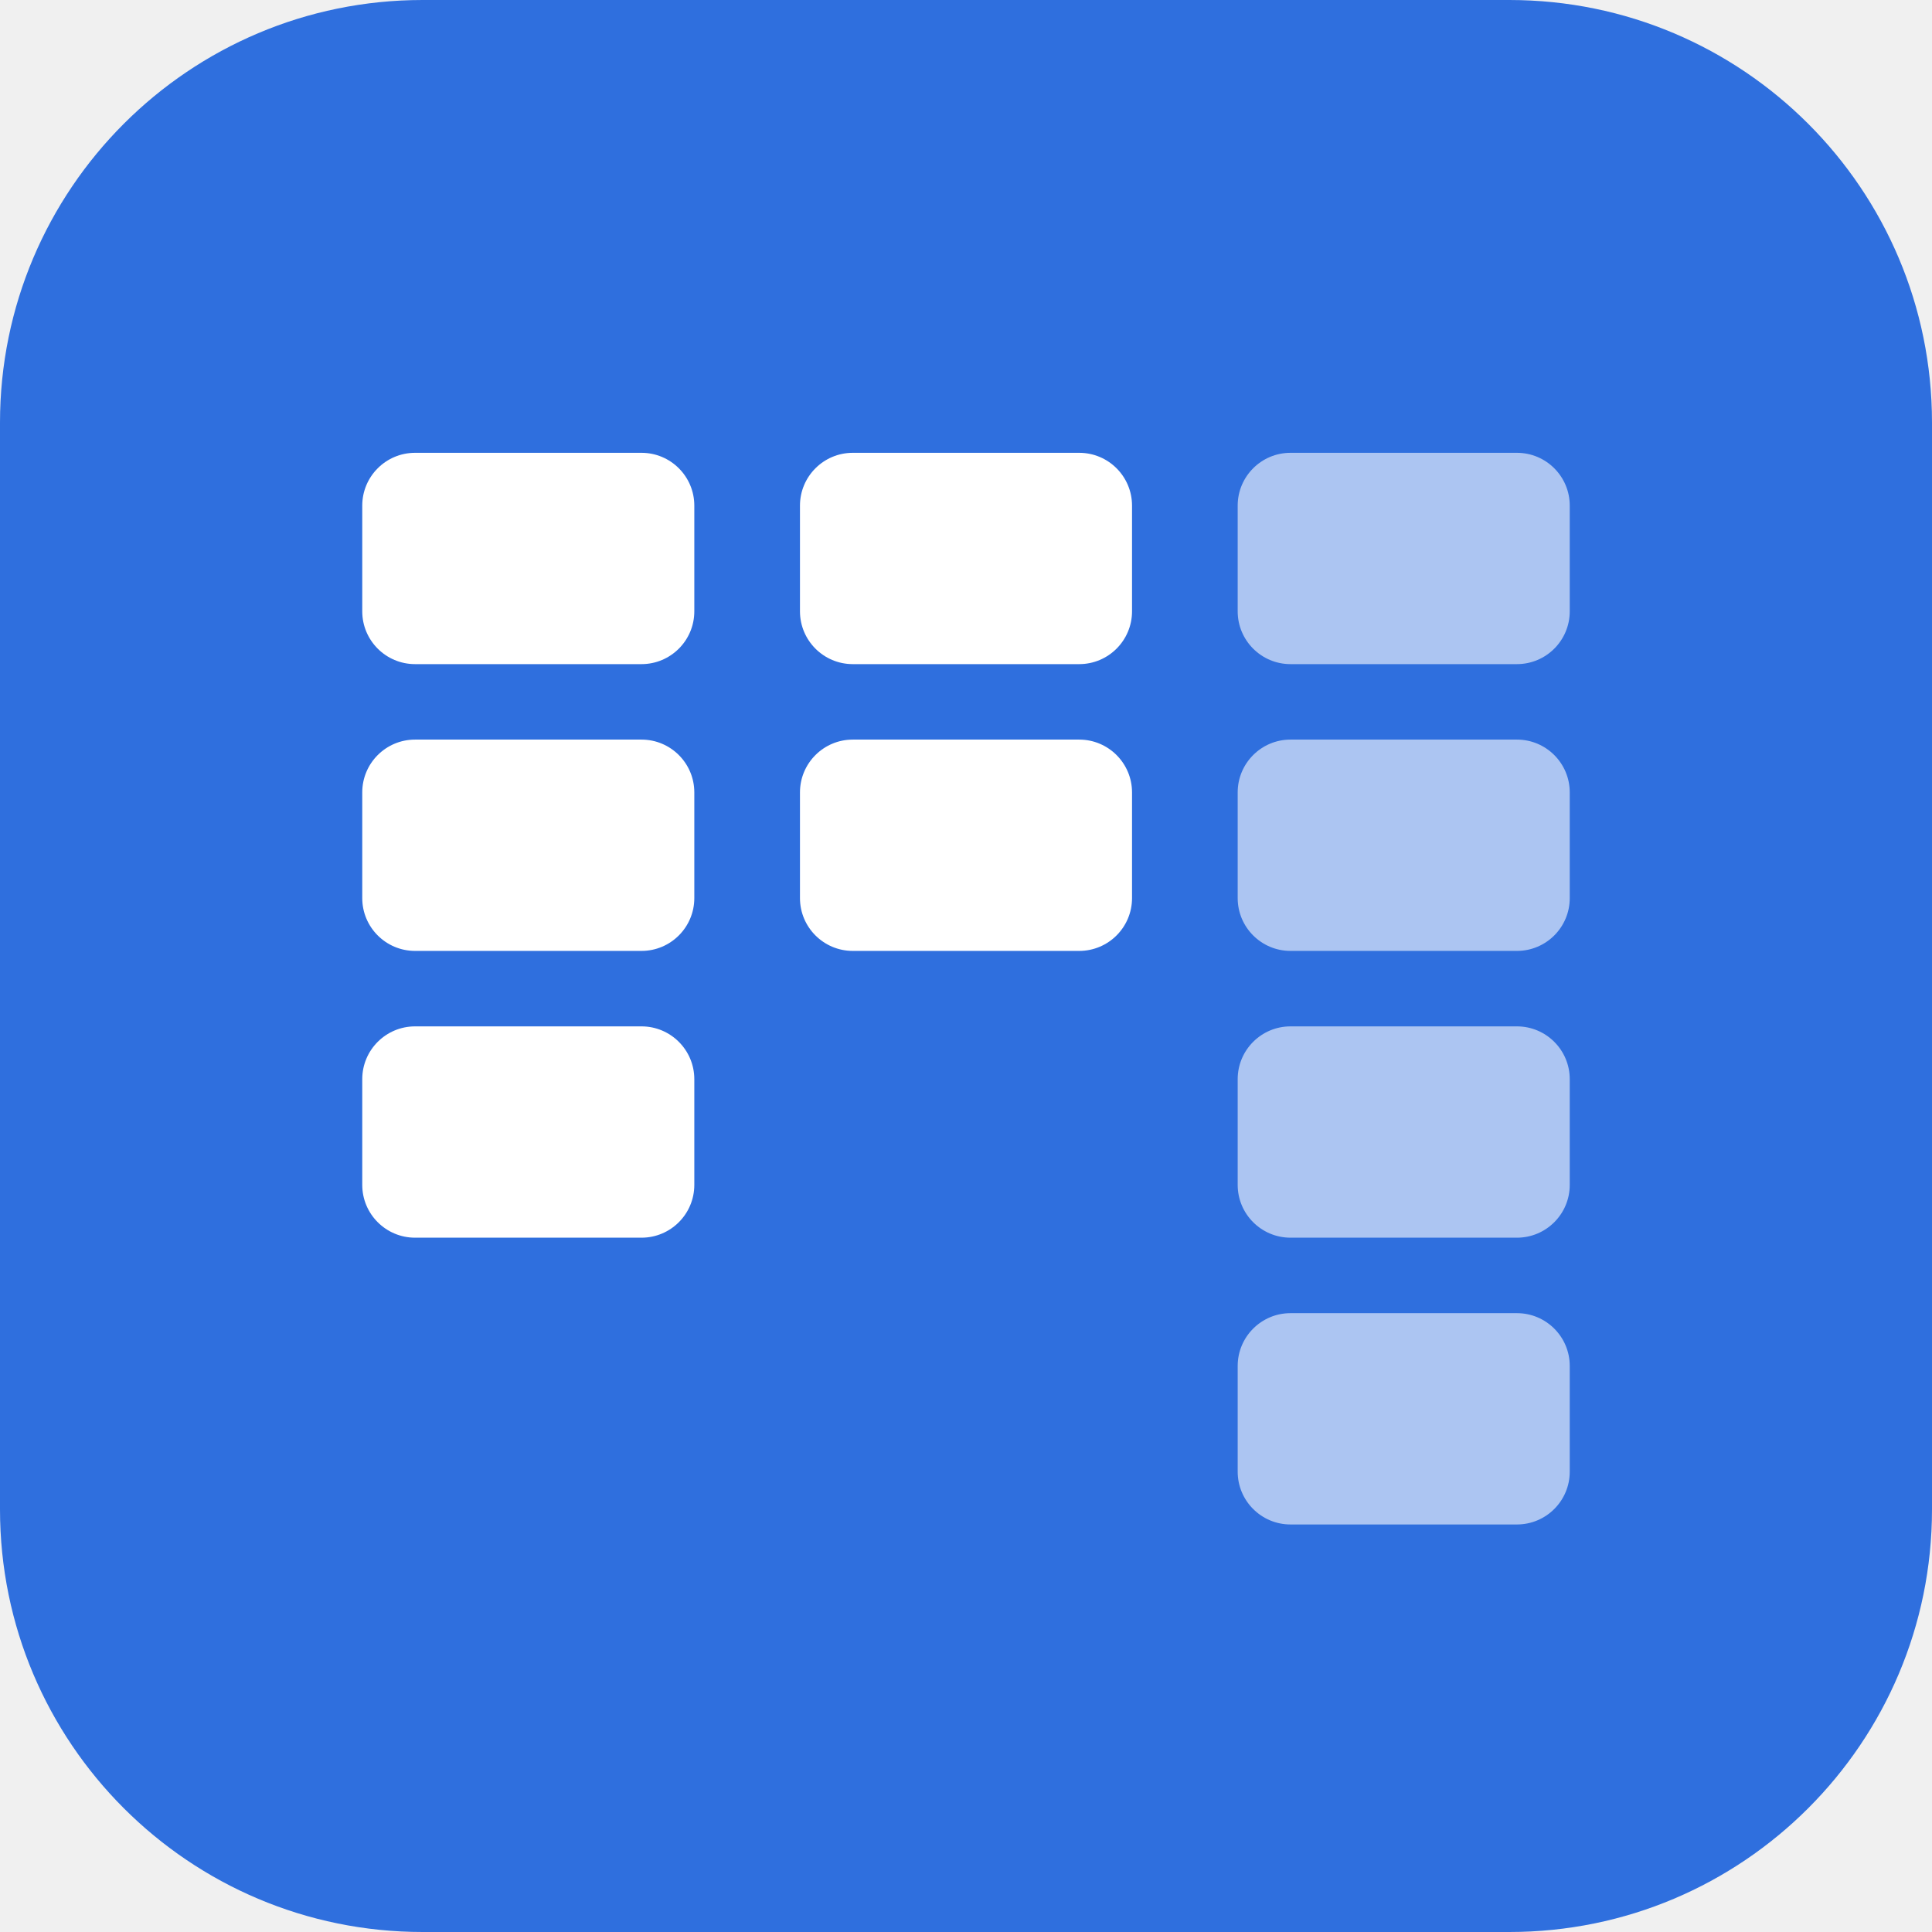
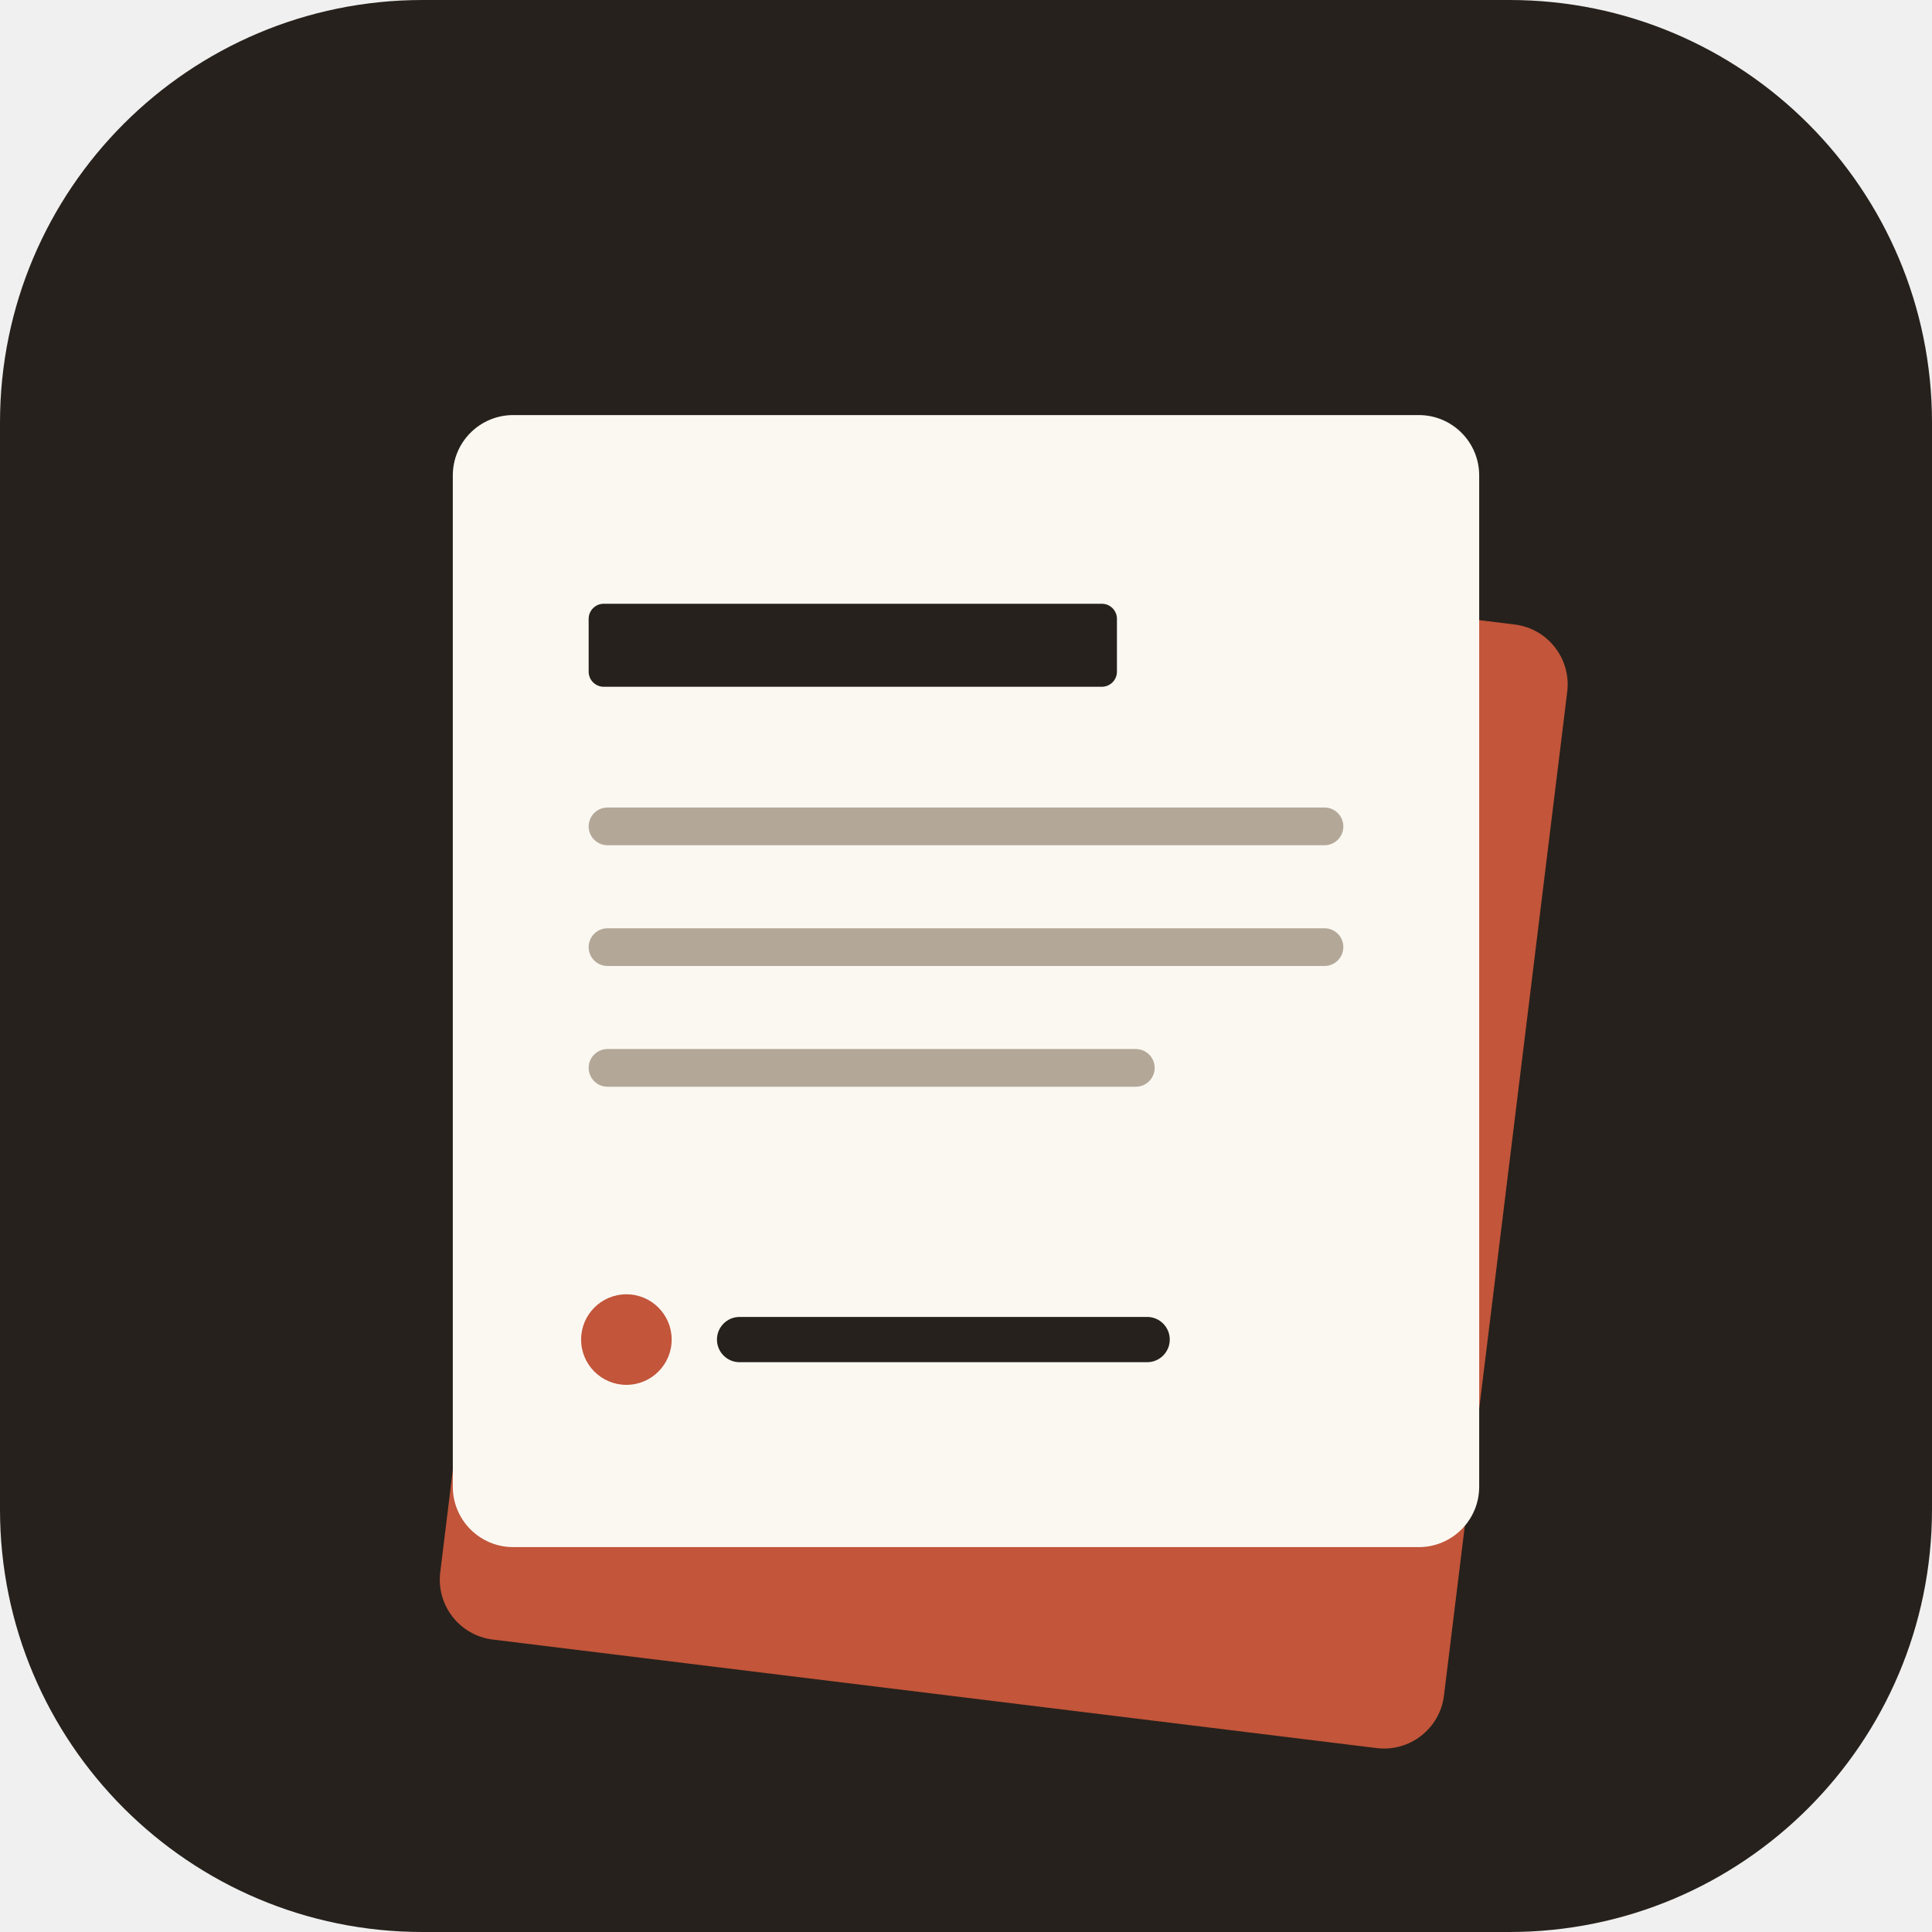
<svg xmlns="http://www.w3.org/2000/svg" viewBox="0 0 512 512">
-   <rect width="512" height="512" rx="112" fill="#2f6fde" />
-   <g fill="#fff">
-     <rect x="96" y="120" width="88" height="56" rx="14" />
-     <rect x="96" y="196" width="88" height="56" rx="14" />
-     <rect x="96" y="272" width="88" height="56" rx="14" />
-     <rect x="212" y="120" width="88" height="56" rx="14" />
-     <rect x="212" y="196" width="88" height="56" rx="14" />
-     <rect x="328" y="120" width="88" height="56" rx="14" opacity=".6" />
-     <rect x="328" y="196" width="88" height="56" rx="14" opacity=".6" />
-     <rect x="328" y="272" width="88" height="56" rx="14" opacity=".6" />
-     <rect x="328" y="348" width="88" height="56" rx="14" opacity=".6" />
-   </g>
+   <rect width="512" height="512" rx="112" fill="#26211c" />
+   <rect x="132" y="150" width="268" height="300" rx="16" fill="#c2553a" transform="rotate(7 266 300)" />
+   <rect x="120" y="110" width="272" height="300" rx="16" fill="#fbf8f2" />
+   <rect x="156" y="160" width="140" height="22" rx="4" fill="#26211c" />
+   <rect x="156" y="214" width="200" height="10" rx="5" fill="#b3a898" />
+   <rect x="156" y="246" width="200" height="10" rx="5" fill="#b3a898" />
+   <rect x="156" y="278" width="150" height="10" rx="5" fill="#b3a898" />
+   <circle cx="166" cy="355" r="12" fill="#c2553a" />
+   <rect x="190" y="349" width="120" height="12" rx="6" fill="#26211c" />
</svg>
